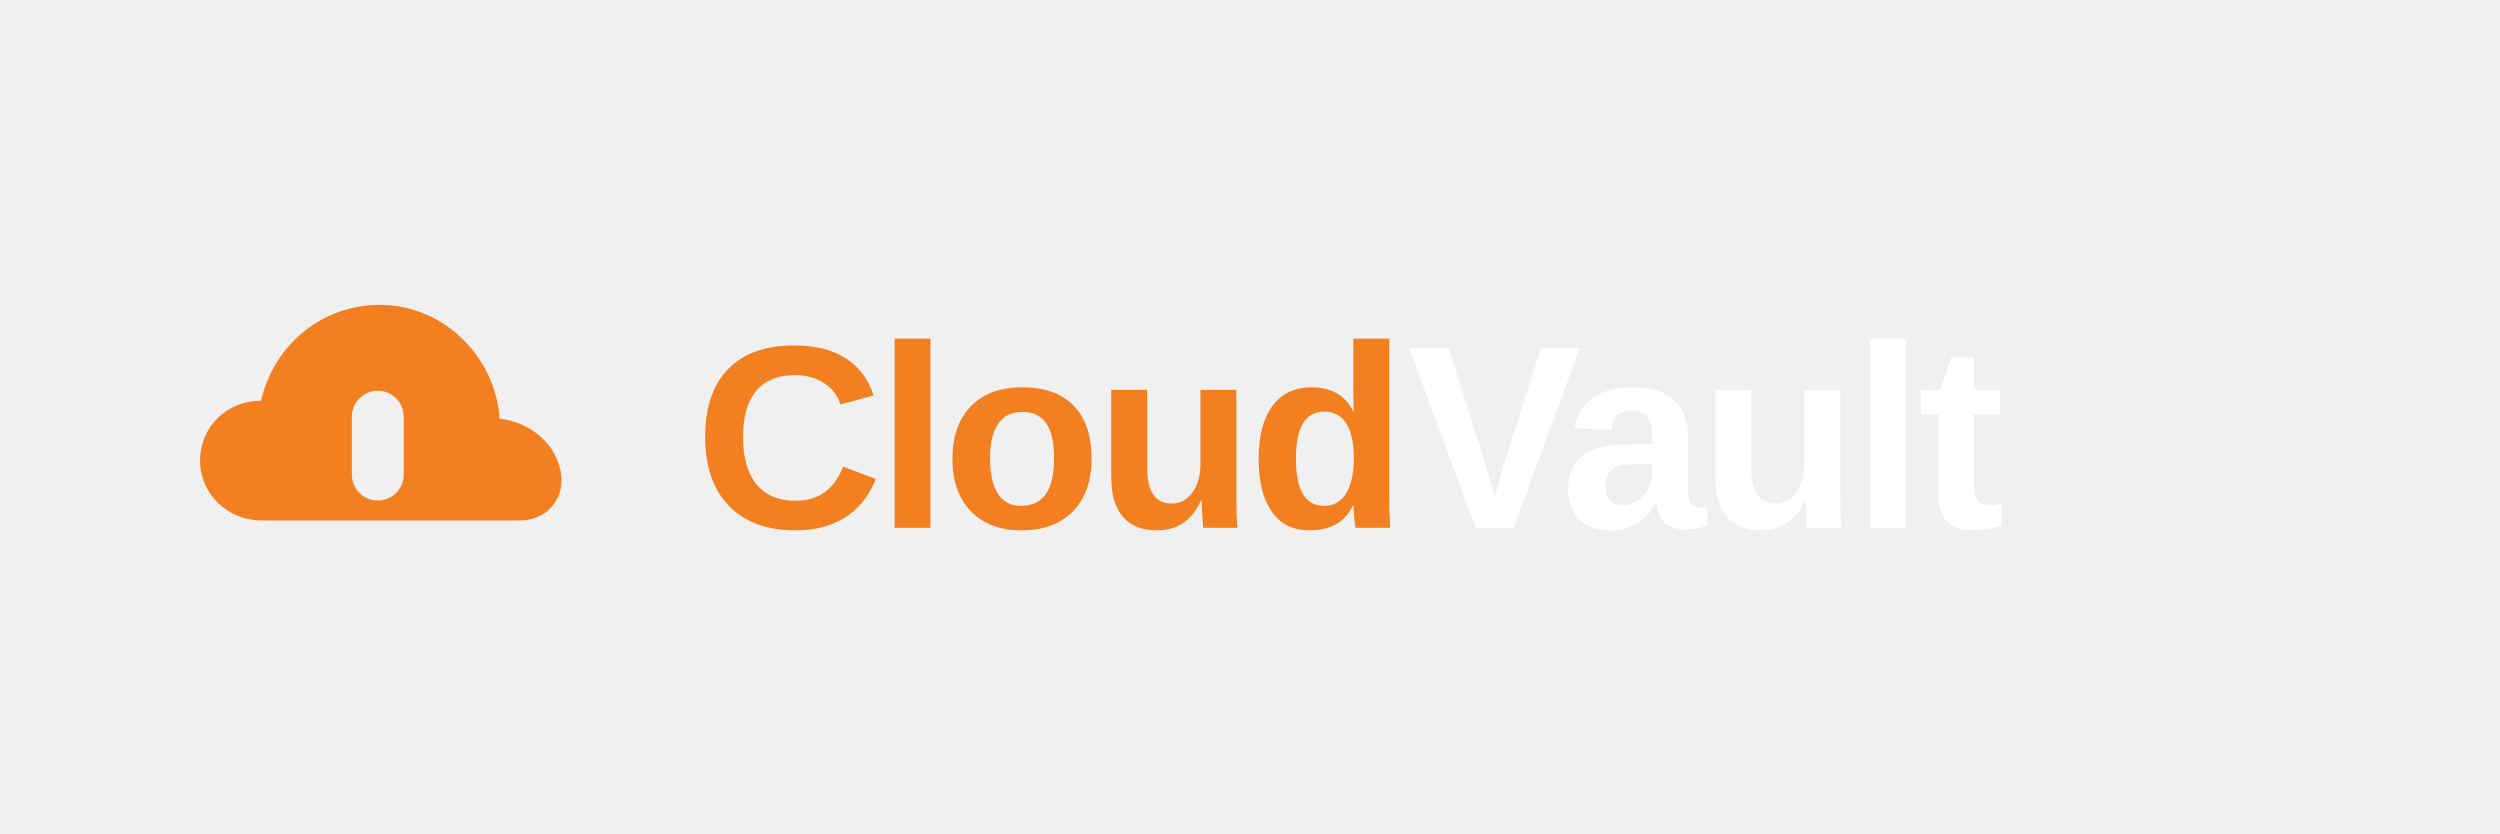
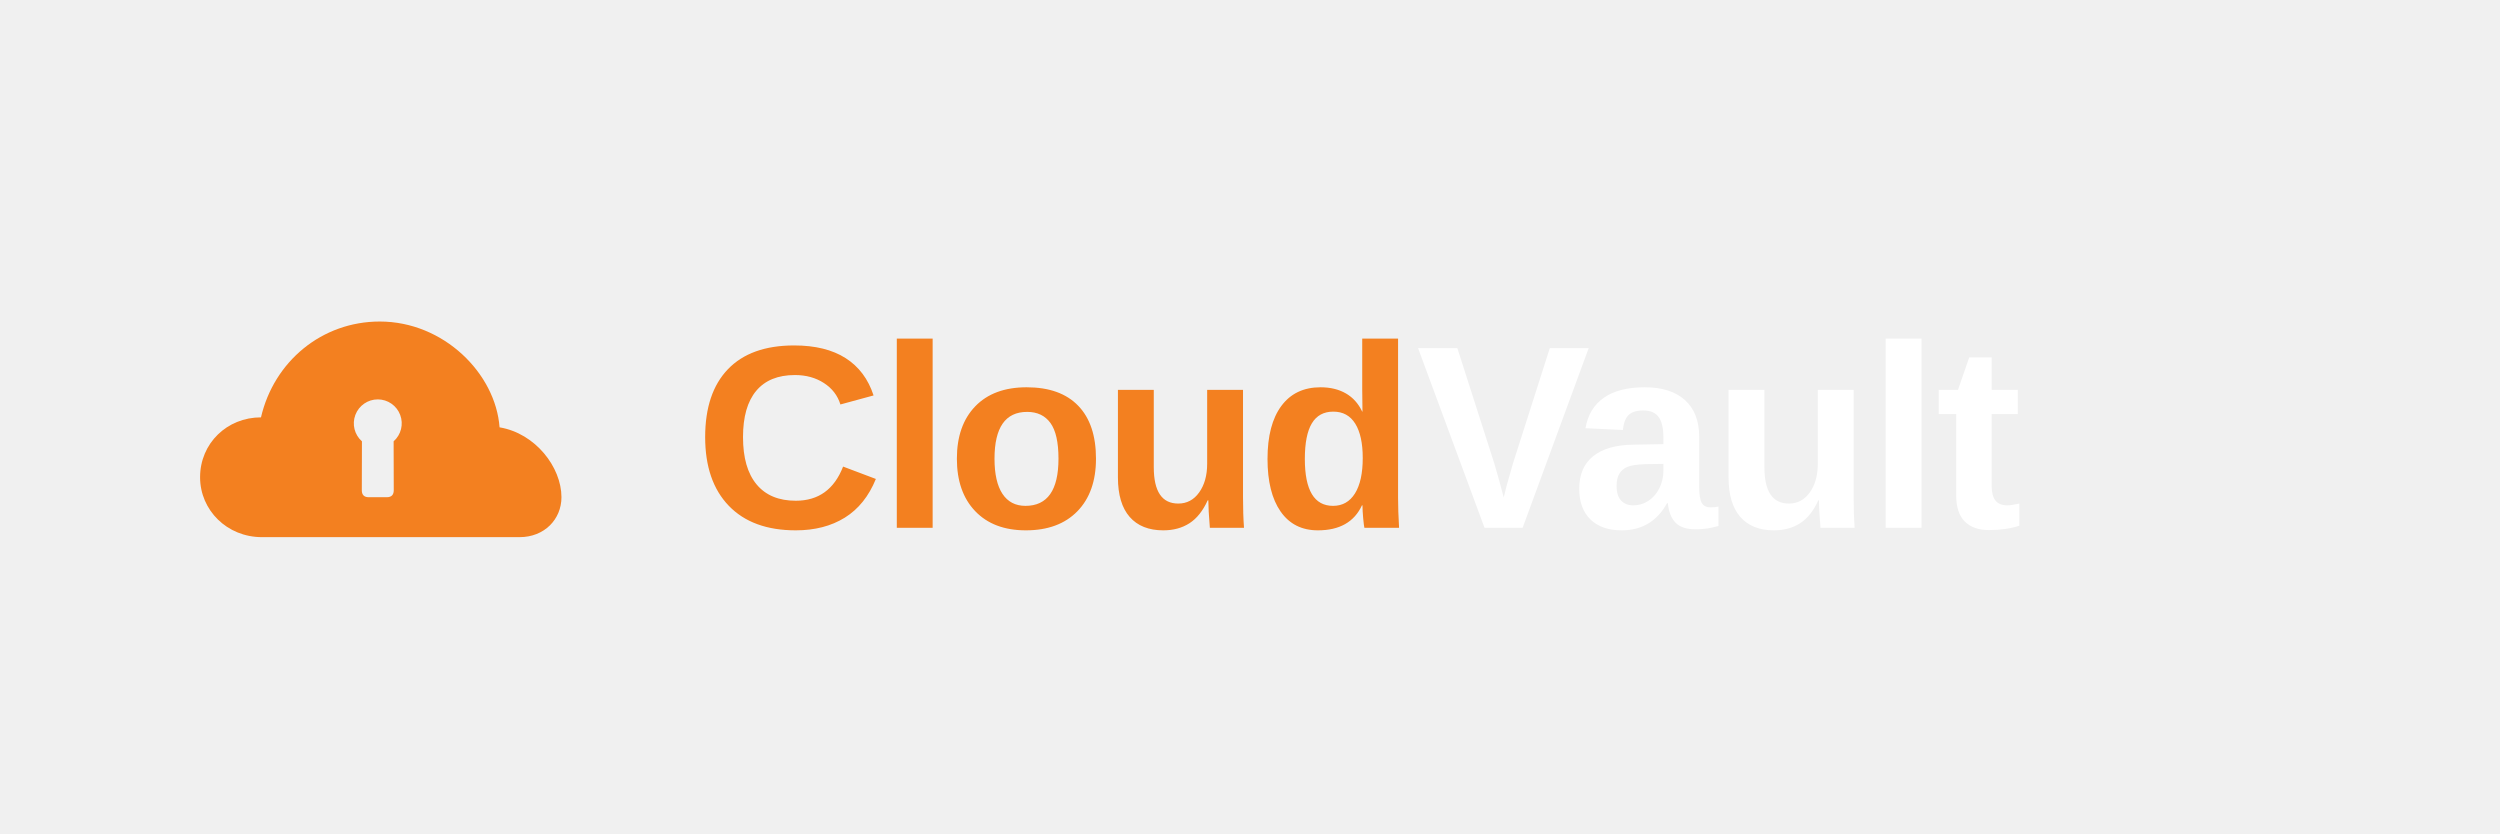
<svg xmlns="http://www.w3.org/2000/svg" width="900" height="300" viewBox="0 0 900 300" aria-label="CloudVault">
-   <g transform="translate(56 70) scale(0.3125)">
+   <g transform="translate(56 76) scale(0.3125)">
    <g transform="translate(-38.4 -38.4) scale(1.15)">
-       <path fill="#F38020" fill-rule="evenodd" d="M140 360C105 360 78 333 78 300C78 266 105 240 139 240C152 184 200 144 258 144C322 144 374 196 378 258C414 262 440 290 440 320C440 342 423 360 398 360ZM230 256A26 26 0 0 1 282 256V314A26 26 0 0 1 230 314Z" />
+       <path fill="#F38020" fill-rule="evenodd" d="M140 360C105 360 78 333 78 300C78 266 105 240 139 240C152 184 200 144 258 144C322 144 374 196 378 250C414 256 440 290 440 320C440 342 423 360 398 360ZM256 222A24 24 0 0 1 271.87 264L272 313Q272 320 265 320L247 320Q240 320 240 313L240.13 264A24 24 0 0 1 256 222Z" />
    </g>
  </g>
-   <text x="250" y="190" fill="#FFFFFF" font-family="Arial, Helvetica, sans-serif" font-size="94" font-weight="700" letter-spacing="-2.4">
+   <text x="250" y="190" fill="#FFFFFF" font-family="Arial, Helvetica, sans-serif" font-size="94" font-weight="700" letter-spacing="-1.6">
    <tspan fill="#F38020">Cloud</tspan>Vault</text>
</svg>
